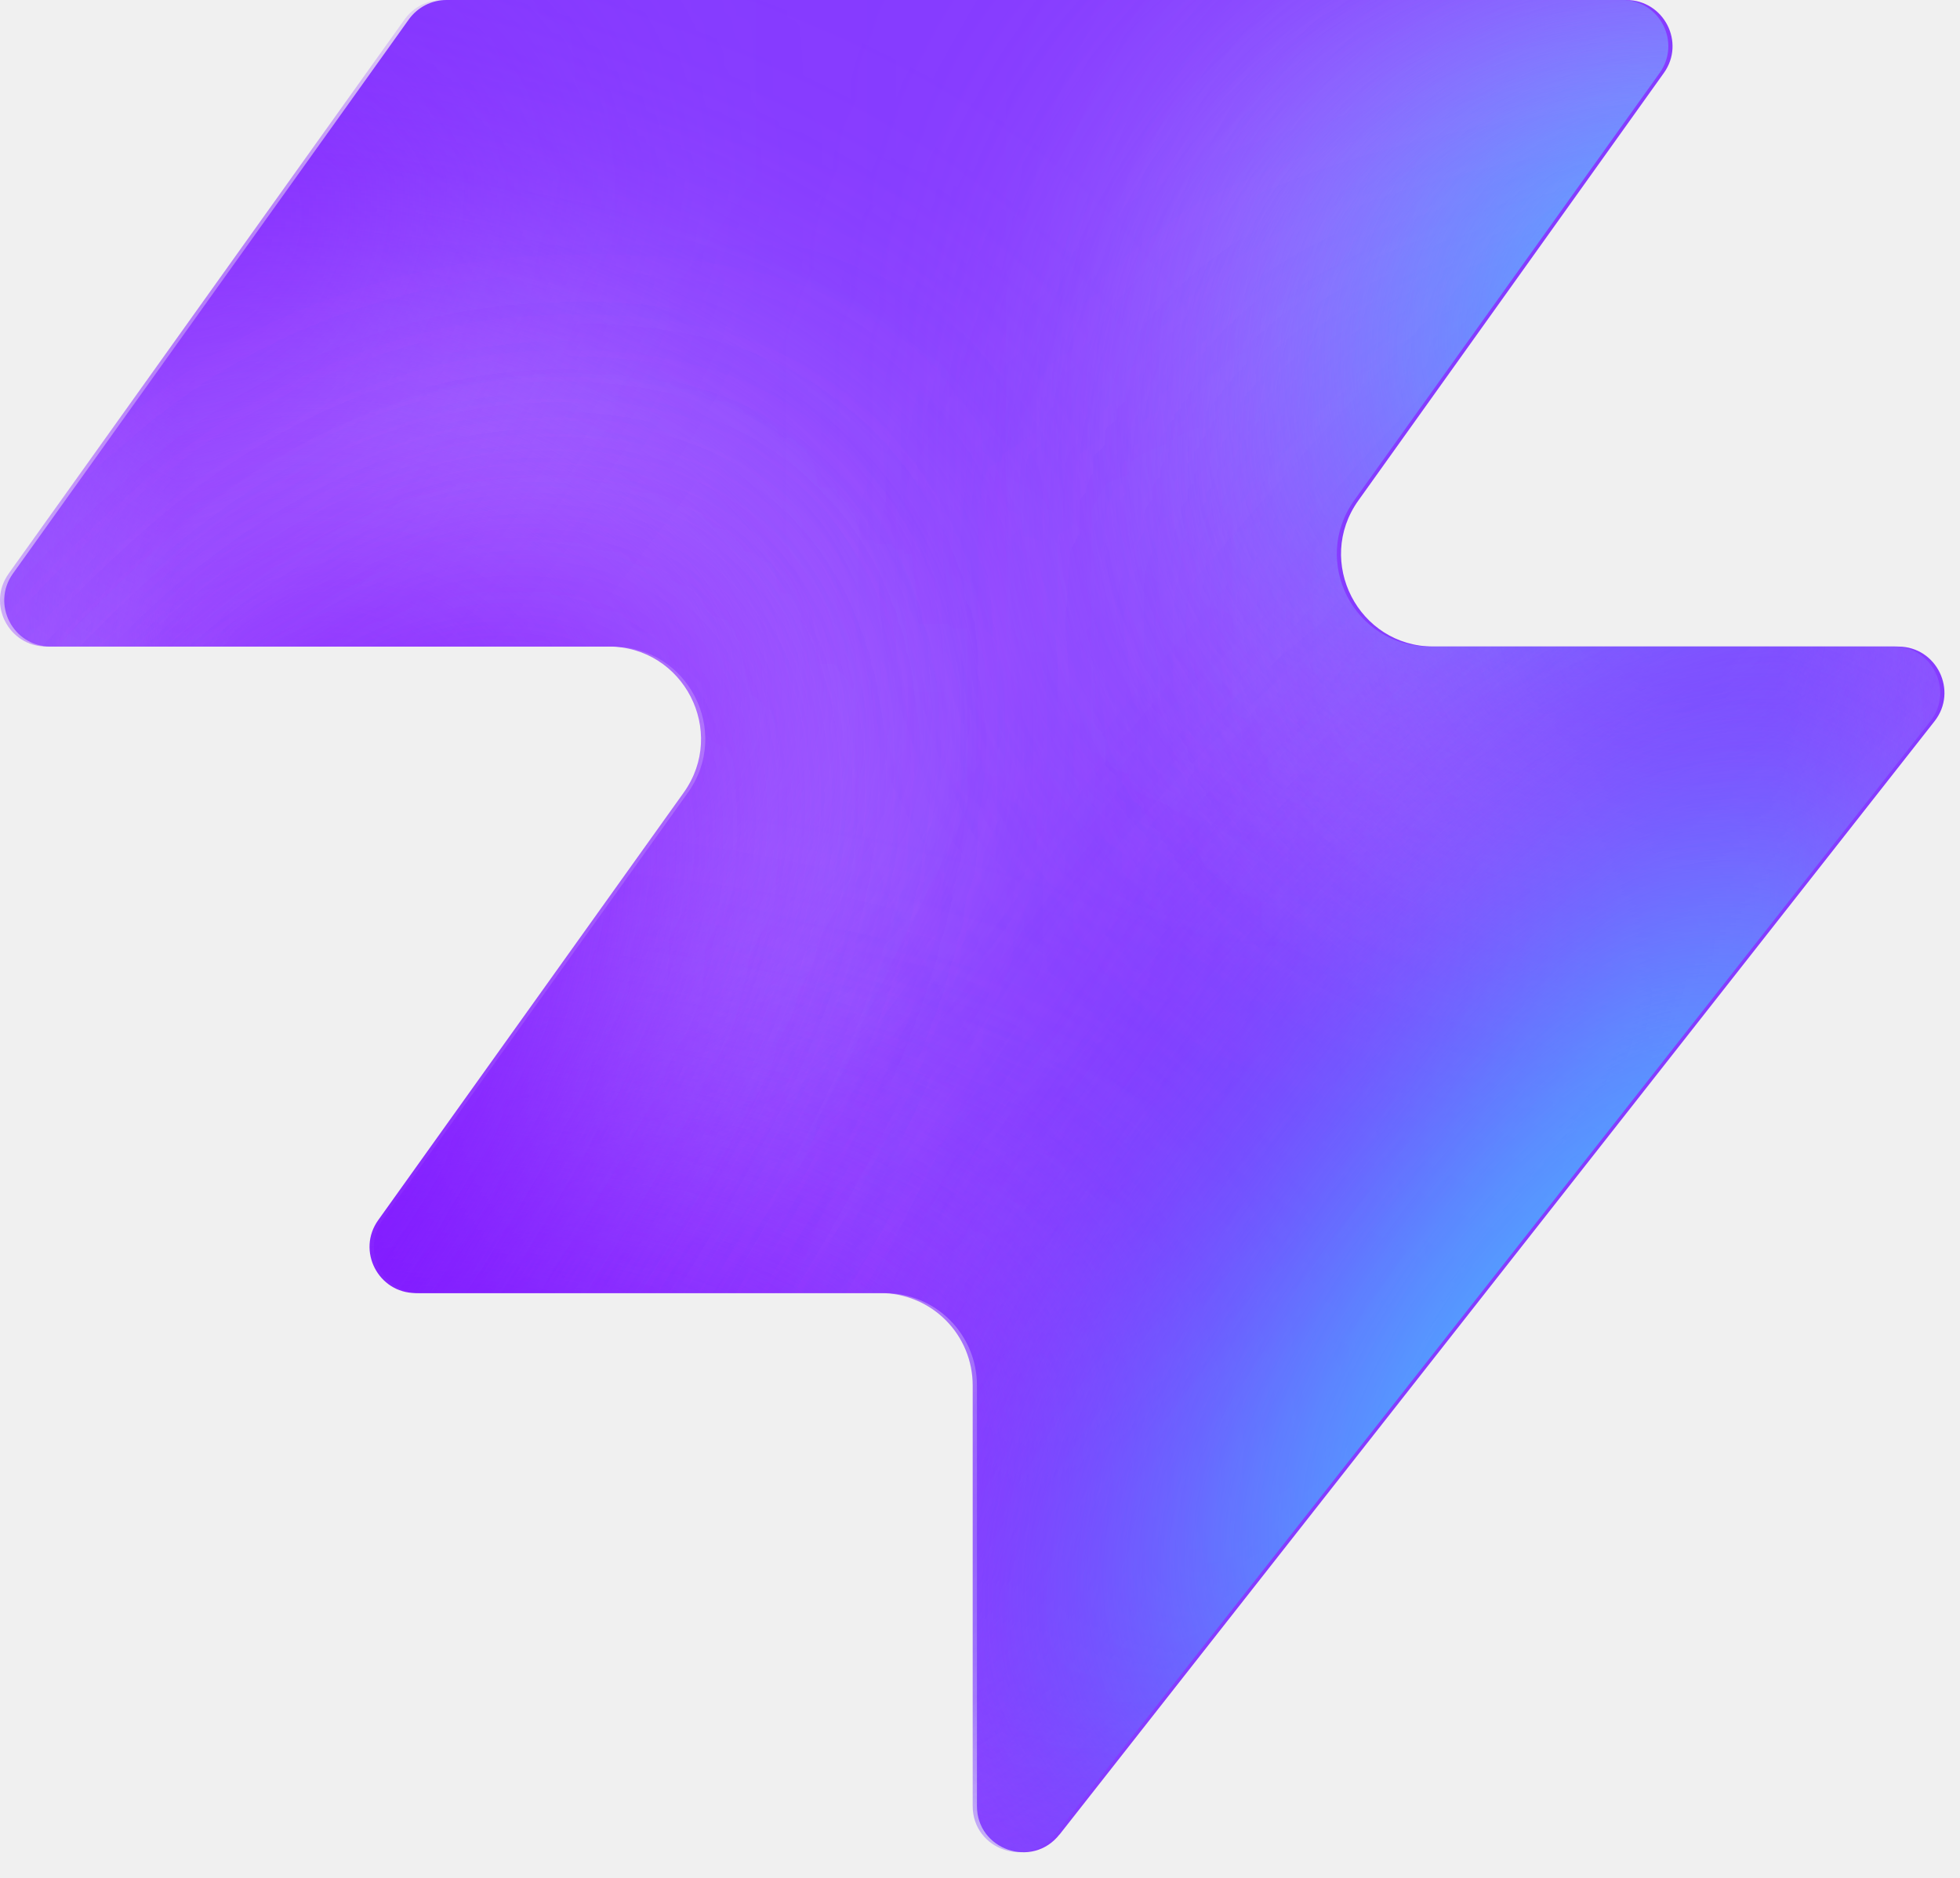
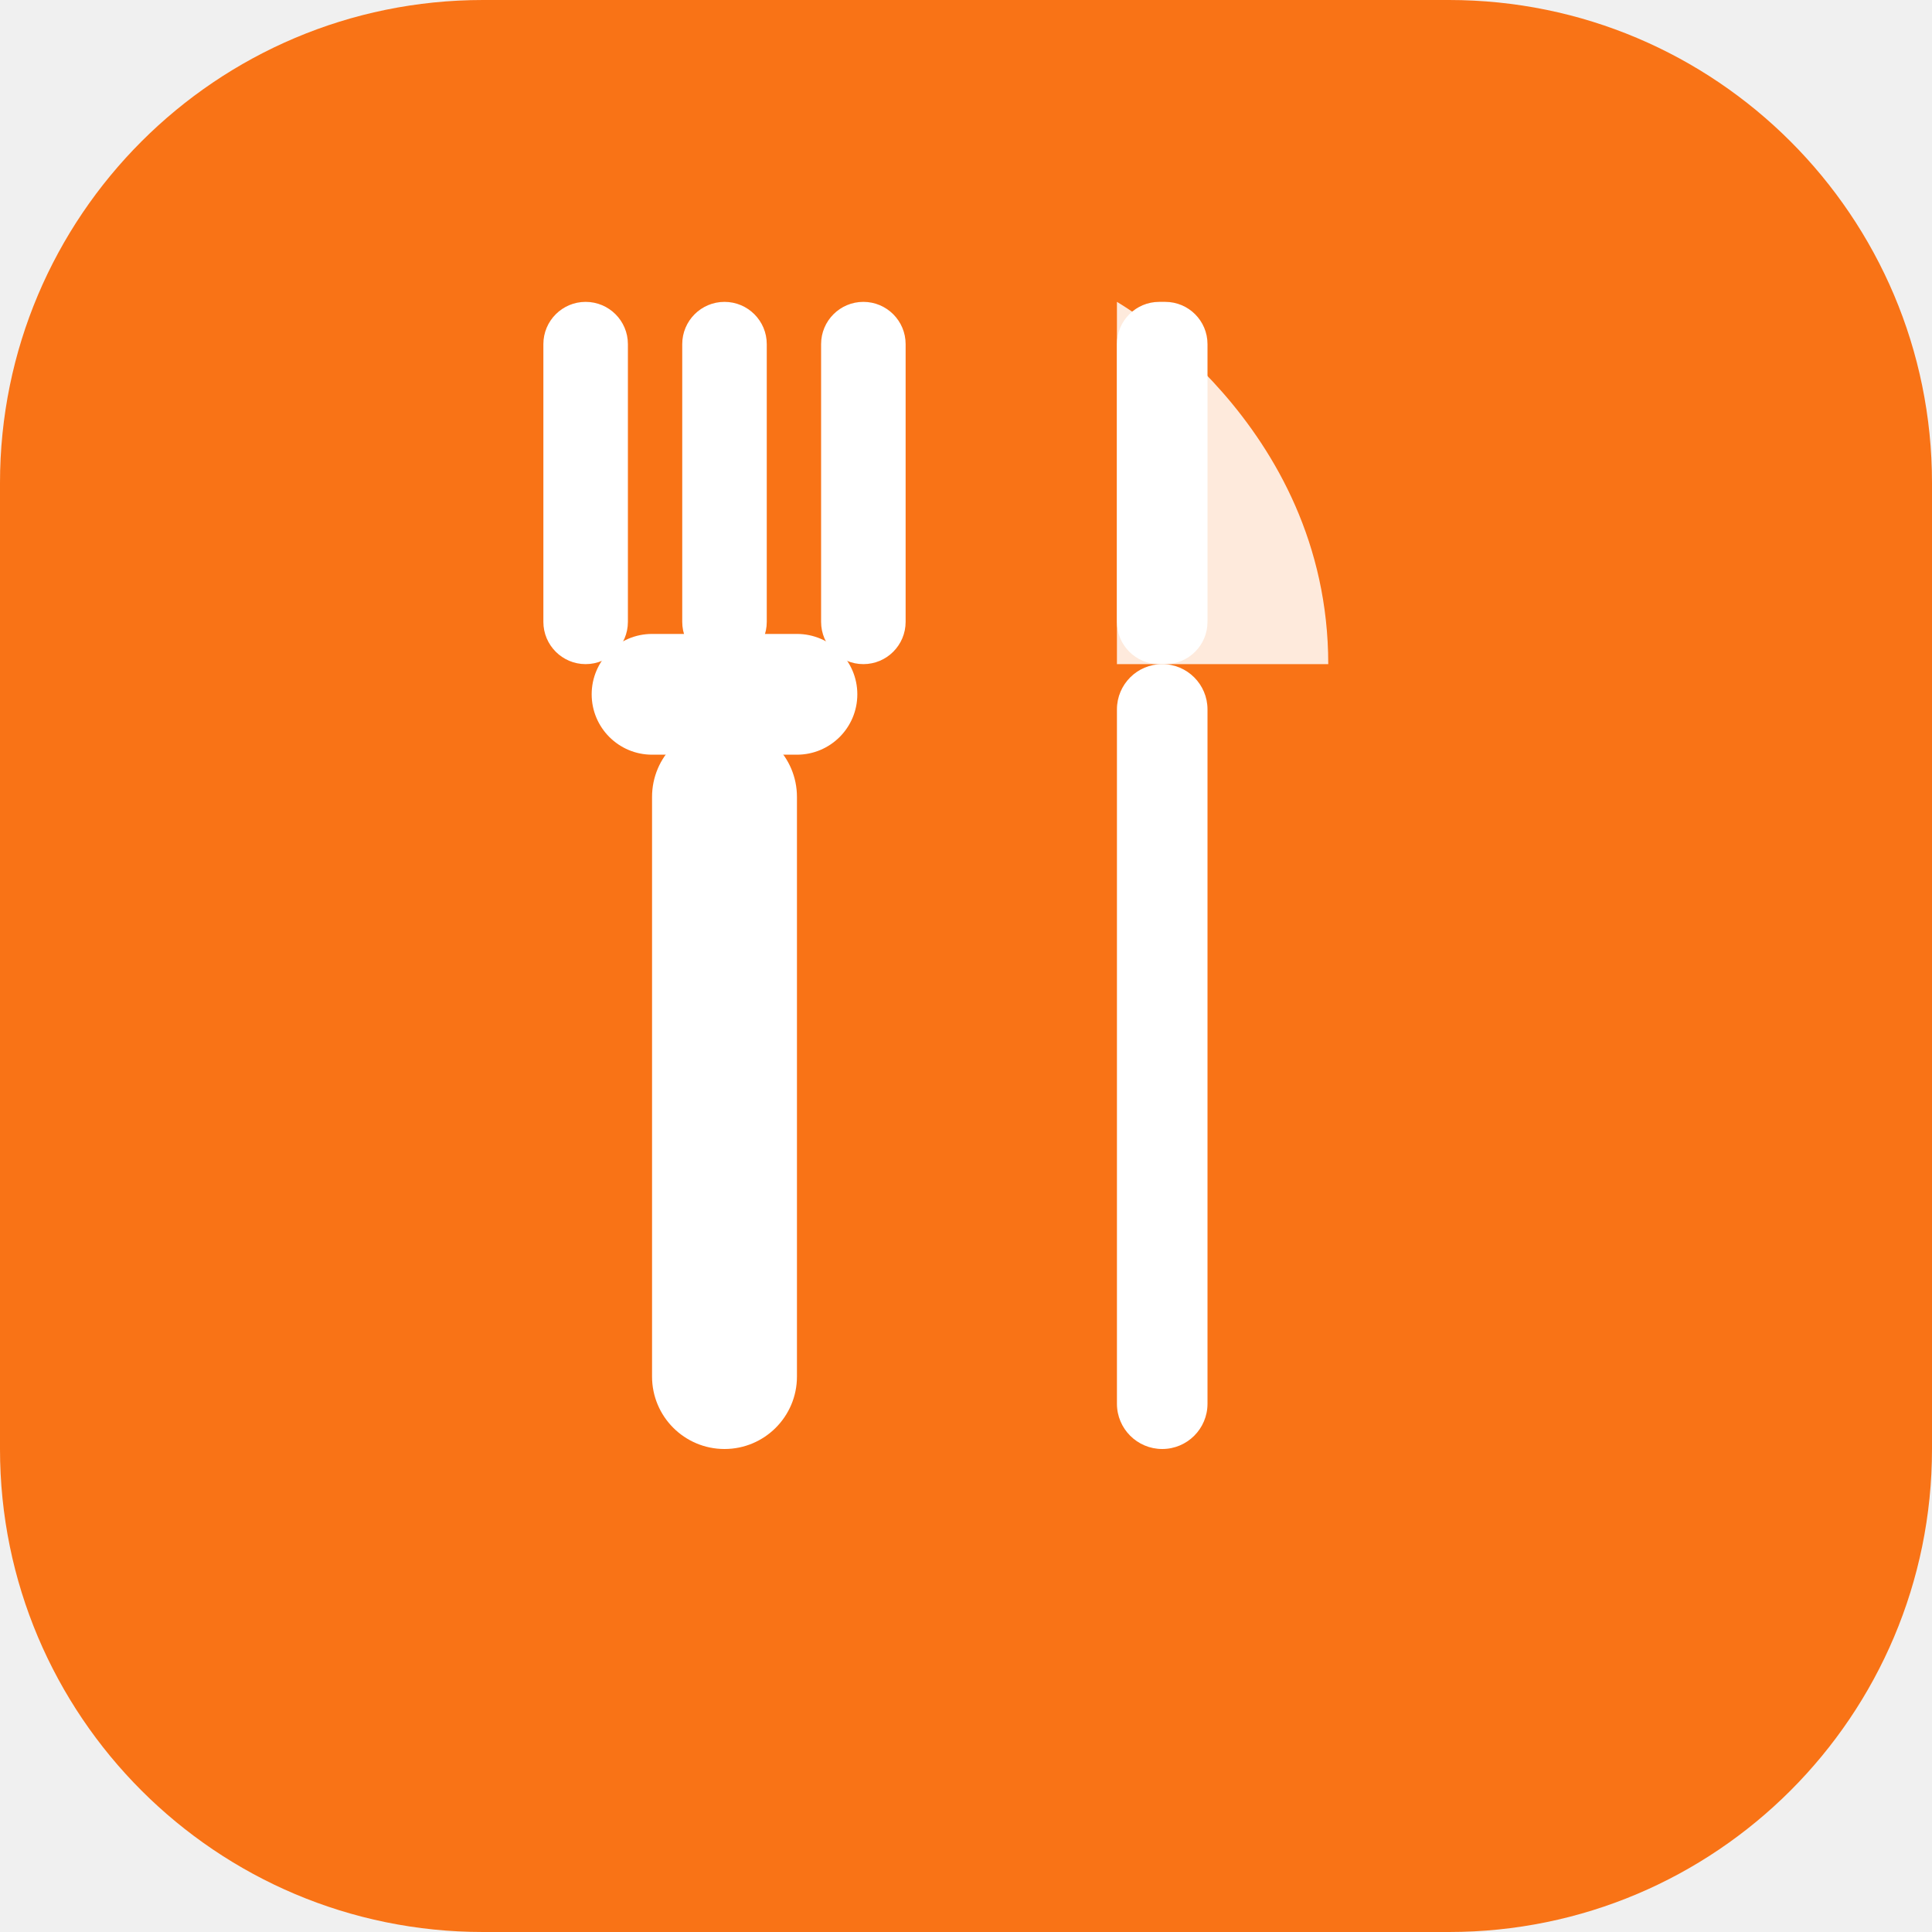
- <svg xmlns="http://www.w3.org/2000/svg" width="48" height="46" fill="none" viewBox="0 0 48 46">
-   <path fill="#863bff" d="M25.946 44.938c-.664.845-2.021.375-2.021-.698V33.937a2.26 2.26 0 0 0-2.262-2.262H10.287c-.92 0-1.456-1.04-.92-1.788l7.48-10.471c1.07-1.497 0-3.578-1.842-3.578H1.237c-.92 0-1.456-1.04-.92-1.788L10.013.474c.214-.297.556-.474.92-.474h28.894c.92 0 1.456 1.04.92 1.788l-7.48 10.471c-1.07 1.498 0 3.579 1.842 3.579h11.377c.943 0 1.473 1.088.89 1.83L25.947 44.94z" style="fill:#863bff;fill:color(display-p3 .525 .23 1);fill-opacity:1" />
-   <mask id="a" width="48" height="46" x="0" y="0" maskUnits="userSpaceOnUse" style="mask-type:alpha">
-     <path fill="#000" d="M25.842 44.938c-.664.844-2.021.375-2.021-.698V33.937a2.26 2.26 0 0 0-2.262-2.262H10.183c-.92 0-1.456-1.04-.92-1.788l7.48-10.471c1.07-1.498 0-3.579-1.842-3.579H1.133c-.92 0-1.456-1.04-.92-1.787L9.91.473c.214-.297.556-.474.92-.474h28.894c.92 0 1.456 1.04.92 1.788l-7.48 10.471c-1.07 1.498 0 3.578 1.842 3.578h11.377c.943 0 1.473 1.088.89 1.832L25.843 44.94z" style="fill:#000;fill-opacity:1" />
-   </mask>
-   <g mask="url(#a)">
-     <g filter="url(#b)">
-       <ellipse cx="5.508" cy="14.704" fill="#ede6ff" rx="5.508" ry="14.704" style="fill:#ede6ff;fill:color(display-p3 .927 .903 1);fill-opacity:1" transform="matrix(.00324 1 1 -.00324 -4.47 31.516)" />
-     </g>
-     <g filter="url(#c)">
-       <ellipse cx="10.399" cy="29.851" fill="#ede6ff" rx="10.399" ry="29.851" style="fill:#ede6ff;fill:color(display-p3 .927 .903 1);fill-opacity:1" transform="matrix(.00324 1 1 -.00324 -39.328 7.883)" />
-     </g>
-     <g filter="url(#d)">
-       <ellipse cx="5.508" cy="30.487" fill="#7e14ff" rx="5.508" ry="30.487" style="fill:#7e14ff;fill:color(display-p3 .492 .077 1);fill-opacity:1" transform="rotate(89.814 -25.913 -14.639)scale(1 -1)" />
-     </g>
-     <g filter="url(#e)">
-       <ellipse cx="5.508" cy="30.599" fill="#7e14ff" rx="5.508" ry="30.599" style="fill:#7e14ff;fill:color(display-p3 .492 .077 1);fill-opacity:1" transform="rotate(89.814 -32.644 -3.334)scale(1 -1)" />
-     </g>
-     <g filter="url(#f)">
-       <ellipse cx="5.508" cy="30.599" fill="#7e14ff" rx="5.508" ry="30.599" style="fill:#7e14ff;fill:color(display-p3 .492 .077 1);fill-opacity:1" transform="matrix(.00324 1 1 -.00324 -34.34 30.47)" />
-     </g>
-     <g filter="url(#g)">
-       <ellipse cx="14.072" cy="22.078" fill="#ede6ff" rx="14.072" ry="22.078" style="fill:#ede6ff;fill:color(display-p3 .927 .903 1);fill-opacity:1" transform="rotate(93.35 24.506 48.493)scale(-1 1)" />
-     </g>
-     <g filter="url(#h)">
-       <ellipse cx="3.47" cy="21.501" fill="#7e14ff" rx="3.47" ry="21.501" style="fill:#7e14ff;fill:color(display-p3 .492 .077 1);fill-opacity:1" transform="rotate(89.009 28.708 47.59)scale(-1 1)" />
-     </g>
-     <g filter="url(#i)">
-       <ellipse cx="3.47" cy="21.501" fill="#7e14ff" rx="3.47" ry="21.501" style="fill:#7e14ff;fill:color(display-p3 .492 .077 1);fill-opacity:1" transform="rotate(89.009 28.708 47.59)scale(-1 1)" />
-     </g>
-     <g filter="url(#j)">
-       <ellipse cx=".387" cy="8.972" fill="#7e14ff" rx="4.407" ry="29.108" style="fill:#7e14ff;fill:color(display-p3 .492 .077 1);fill-opacity:1" transform="rotate(39.51 .387 8.972)" />
-     </g>
-     <g filter="url(#k)">
-       <ellipse cx="47.523" cy="-6.092" fill="#7e14ff" rx="4.407" ry="29.108" style="fill:#7e14ff;fill:color(display-p3 .492 .077 1);fill-opacity:1" transform="rotate(37.892 47.523 -6.092)" />
-     </g>
-     <g filter="url(#l)">
-       <ellipse cx="41.412" cy="6.333" fill="#47bfff" rx="5.971" ry="9.665" style="fill:#47bfff;fill:color(display-p3 .28 .748 1);fill-opacity:1" transform="rotate(37.892 41.412 6.333)" />
-     </g>
-     <g filter="url(#m)">
-       <ellipse cx="-1.879" cy="38.332" fill="#7e14ff" rx="4.407" ry="29.108" style="fill:#7e14ff;fill:color(display-p3 .492 .077 1);fill-opacity:1" transform="rotate(37.892 -1.88 38.332)" />
-     </g>
-     <g filter="url(#n)">
-       <ellipse cx="-1.879" cy="38.332" fill="#7e14ff" rx="4.407" ry="29.108" style="fill:#7e14ff;fill:color(display-p3 .492 .077 1);fill-opacity:1" transform="rotate(37.892 -1.88 38.332)" />
-     </g>
-     <g filter="url(#o)">
-       <ellipse cx="35.651" cy="29.907" fill="#7e14ff" rx="4.407" ry="29.108" style="fill:#7e14ff;fill:color(display-p3 .492 .077 1);fill-opacity:1" transform="rotate(37.892 35.651 29.907)" />
-     </g>
-     <g filter="url(#p)">
-       <ellipse cx="38.418" cy="32.4" fill="#47bfff" rx="5.971" ry="15.297" style="fill:#47bfff;fill:color(display-p3 .28 .748 1);fill-opacity:1" transform="rotate(37.892 38.418 32.4)" />
-     </g>
+ <svg xmlns="http://www.w3.org/2000/svg" viewBox="0 0 32 32">
+   <rect width="32" height="32" rx="8" fill="#f97316" />
+   <g fill="#ffffff">
+     <rect x="9" y="5" width="1.4" height="6" rx="0.7" />
+     <rect x="11.3" y="5" width="1.4" height="6" rx="0.7" />
+     <rect x="13.6" y="5" width="1.4" height="6" rx="0.7" />
+     <rect x="9.8" y="10.5" width="4.4" height="2" rx="1" />
+     <rect x="10.8" y="12" width="2.4" height="12" rx="1.2" />
  </g>
-   <defs>
-     <filter id="b" width="60.045" height="41.654" x="-19.77" y="16.149" color-interpolation-filters="sRGB" filterUnits="userSpaceOnUse">
-       <feFlood flood-opacity="0" result="BackgroundImageFix" />
-       <feBlend in="SourceGraphic" in2="BackgroundImageFix" result="shape" />
-       <feGaussianBlur result="effect1_foregroundBlur_2002_17158" stdDeviation="7.659" />
-     </filter>
-     <filter id="c" width="90.34" height="51.437" x="-54.613" y="-7.533" color-interpolation-filters="sRGB" filterUnits="userSpaceOnUse">
-       <feFlood flood-opacity="0" result="BackgroundImageFix" />
-       <feBlend in="SourceGraphic" in2="BackgroundImageFix" result="shape" />
-       <feGaussianBlur result="effect1_foregroundBlur_2002_17158" stdDeviation="7.659" />
-     </filter>
-     <filter id="d" width="79.355" height="29.4" x="-49.64" y="2.03" color-interpolation-filters="sRGB" filterUnits="userSpaceOnUse">
-       <feFlood flood-opacity="0" result="BackgroundImageFix" />
-       <feBlend in="SourceGraphic" in2="BackgroundImageFix" result="shape" />
-       <feGaussianBlur result="effect1_foregroundBlur_2002_17158" stdDeviation="4.596" />
-     </filter>
-     <filter id="e" width="79.579" height="29.4" x="-45.045" y="20.029" color-interpolation-filters="sRGB" filterUnits="userSpaceOnUse">
-       <feFlood flood-opacity="0" result="BackgroundImageFix" />
-       <feBlend in="SourceGraphic" in2="BackgroundImageFix" result="shape" />
-       <feGaussianBlur result="effect1_foregroundBlur_2002_17158" stdDeviation="4.596" />
-     </filter>
-     <filter id="f" width="79.579" height="29.4" x="-43.513" y="21.178" color-interpolation-filters="sRGB" filterUnits="userSpaceOnUse">
-       <feFlood flood-opacity="0" result="BackgroundImageFix" />
-       <feBlend in="SourceGraphic" in2="BackgroundImageFix" result="shape" />
-       <feGaussianBlur result="effect1_foregroundBlur_2002_17158" stdDeviation="4.596" />
-     </filter>
-     <filter id="g" width="74.749" height="58.852" x="15.756" y="-17.901" color-interpolation-filters="sRGB" filterUnits="userSpaceOnUse">
-       <feFlood flood-opacity="0" result="BackgroundImageFix" />
-       <feBlend in="SourceGraphic" in2="BackgroundImageFix" result="shape" />
-       <feGaussianBlur result="effect1_foregroundBlur_2002_17158" stdDeviation="7.659" />
-     </filter>
-     <filter id="h" width="61.377" height="25.362" x="23.548" y="2.284" color-interpolation-filters="sRGB" filterUnits="userSpaceOnUse">
-       <feFlood flood-opacity="0" result="BackgroundImageFix" />
-       <feBlend in="SourceGraphic" in2="BackgroundImageFix" result="shape" />
-       <feGaussianBlur result="effect1_foregroundBlur_2002_17158" stdDeviation="4.596" />
-     </filter>
-     <filter id="i" width="61.377" height="25.362" x="23.548" y="2.284" color-interpolation-filters="sRGB" filterUnits="userSpaceOnUse">
-       <feFlood flood-opacity="0" result="BackgroundImageFix" />
-       <feBlend in="SourceGraphic" in2="BackgroundImageFix" result="shape" />
-       <feGaussianBlur result="effect1_foregroundBlur_2002_17158" stdDeviation="4.596" />
-     </filter>
-     <filter id="j" width="56.045" height="63.649" x="-27.636" y="-22.853" color-interpolation-filters="sRGB" filterUnits="userSpaceOnUse">
-       <feFlood flood-opacity="0" result="BackgroundImageFix" />
-       <feBlend in="SourceGraphic" in2="BackgroundImageFix" result="shape" />
-       <feGaussianBlur result="effect1_foregroundBlur_2002_17158" stdDeviation="4.596" />
-     </filter>
-     <filter id="k" width="54.814" height="64.646" x="20.116" y="-38.415" color-interpolation-filters="sRGB" filterUnits="userSpaceOnUse">
-       <feFlood flood-opacity="0" result="BackgroundImageFix" />
-       <feBlend in="SourceGraphic" in2="BackgroundImageFix" result="shape" />
-       <feGaussianBlur result="effect1_foregroundBlur_2002_17158" stdDeviation="4.596" />
-     </filter>
-     <filter id="l" width="33.541" height="35.313" x="24.641" y="-11.323" color-interpolation-filters="sRGB" filterUnits="userSpaceOnUse">
-       <feFlood flood-opacity="0" result="BackgroundImageFix" />
-       <feBlend in="SourceGraphic" in2="BackgroundImageFix" result="shape" />
-       <feGaussianBlur result="effect1_foregroundBlur_2002_17158" stdDeviation="4.596" />
-     </filter>
-     <filter id="m" width="54.814" height="64.646" x="-29.286" y="6.009" color-interpolation-filters="sRGB" filterUnits="userSpaceOnUse">
-       <feFlood flood-opacity="0" result="BackgroundImageFix" />
-       <feBlend in="SourceGraphic" in2="BackgroundImageFix" result="shape" />
-       <feGaussianBlur result="effect1_foregroundBlur_2002_17158" stdDeviation="4.596" />
-     </filter>
-     <filter id="n" width="54.814" height="64.646" x="-29.286" y="6.009" color-interpolation-filters="sRGB" filterUnits="userSpaceOnUse">
-       <feFlood flood-opacity="0" result="BackgroundImageFix" />
-       <feBlend in="SourceGraphic" in2="BackgroundImageFix" result="shape" />
-       <feGaussianBlur result="effect1_foregroundBlur_2002_17158" stdDeviation="4.596" />
-     </filter>
-     <filter id="o" width="54.814" height="64.646" x="8.244" y="-2.416" color-interpolation-filters="sRGB" filterUnits="userSpaceOnUse">
-       <feFlood flood-opacity="0" result="BackgroundImageFix" />
-       <feBlend in="SourceGraphic" in2="BackgroundImageFix" result="shape" />
-       <feGaussianBlur result="effect1_foregroundBlur_2002_17158" stdDeviation="4.596" />
-     </filter>
-     <filter id="p" width="39.409" height="43.623" x="18.713" y="10.588" color-interpolation-filters="sRGB" filterUnits="userSpaceOnUse">
-       <feFlood flood-opacity="0" result="BackgroundImageFix" />
-       <feBlend in="SourceGraphic" in2="BackgroundImageFix" result="shape" />
-       <feGaussianBlur result="effect1_foregroundBlur_2002_17158" stdDeviation="4.596" />
-     </filter>
-   </defs>
+   <g fill="#ffffff">
+     <path d="M18.5 5 C18.5 5 22 7 22 11 L18.5 11 Z" fill="#ffffff" opacity="0.85" />
+     <rect x="18.5" y="5" width="1.5" height="6" rx="0.7" />
+     <rect x="18.5" y="11" width="1.5" height="13" rx="0.75" />
+   </g>
</svg>
